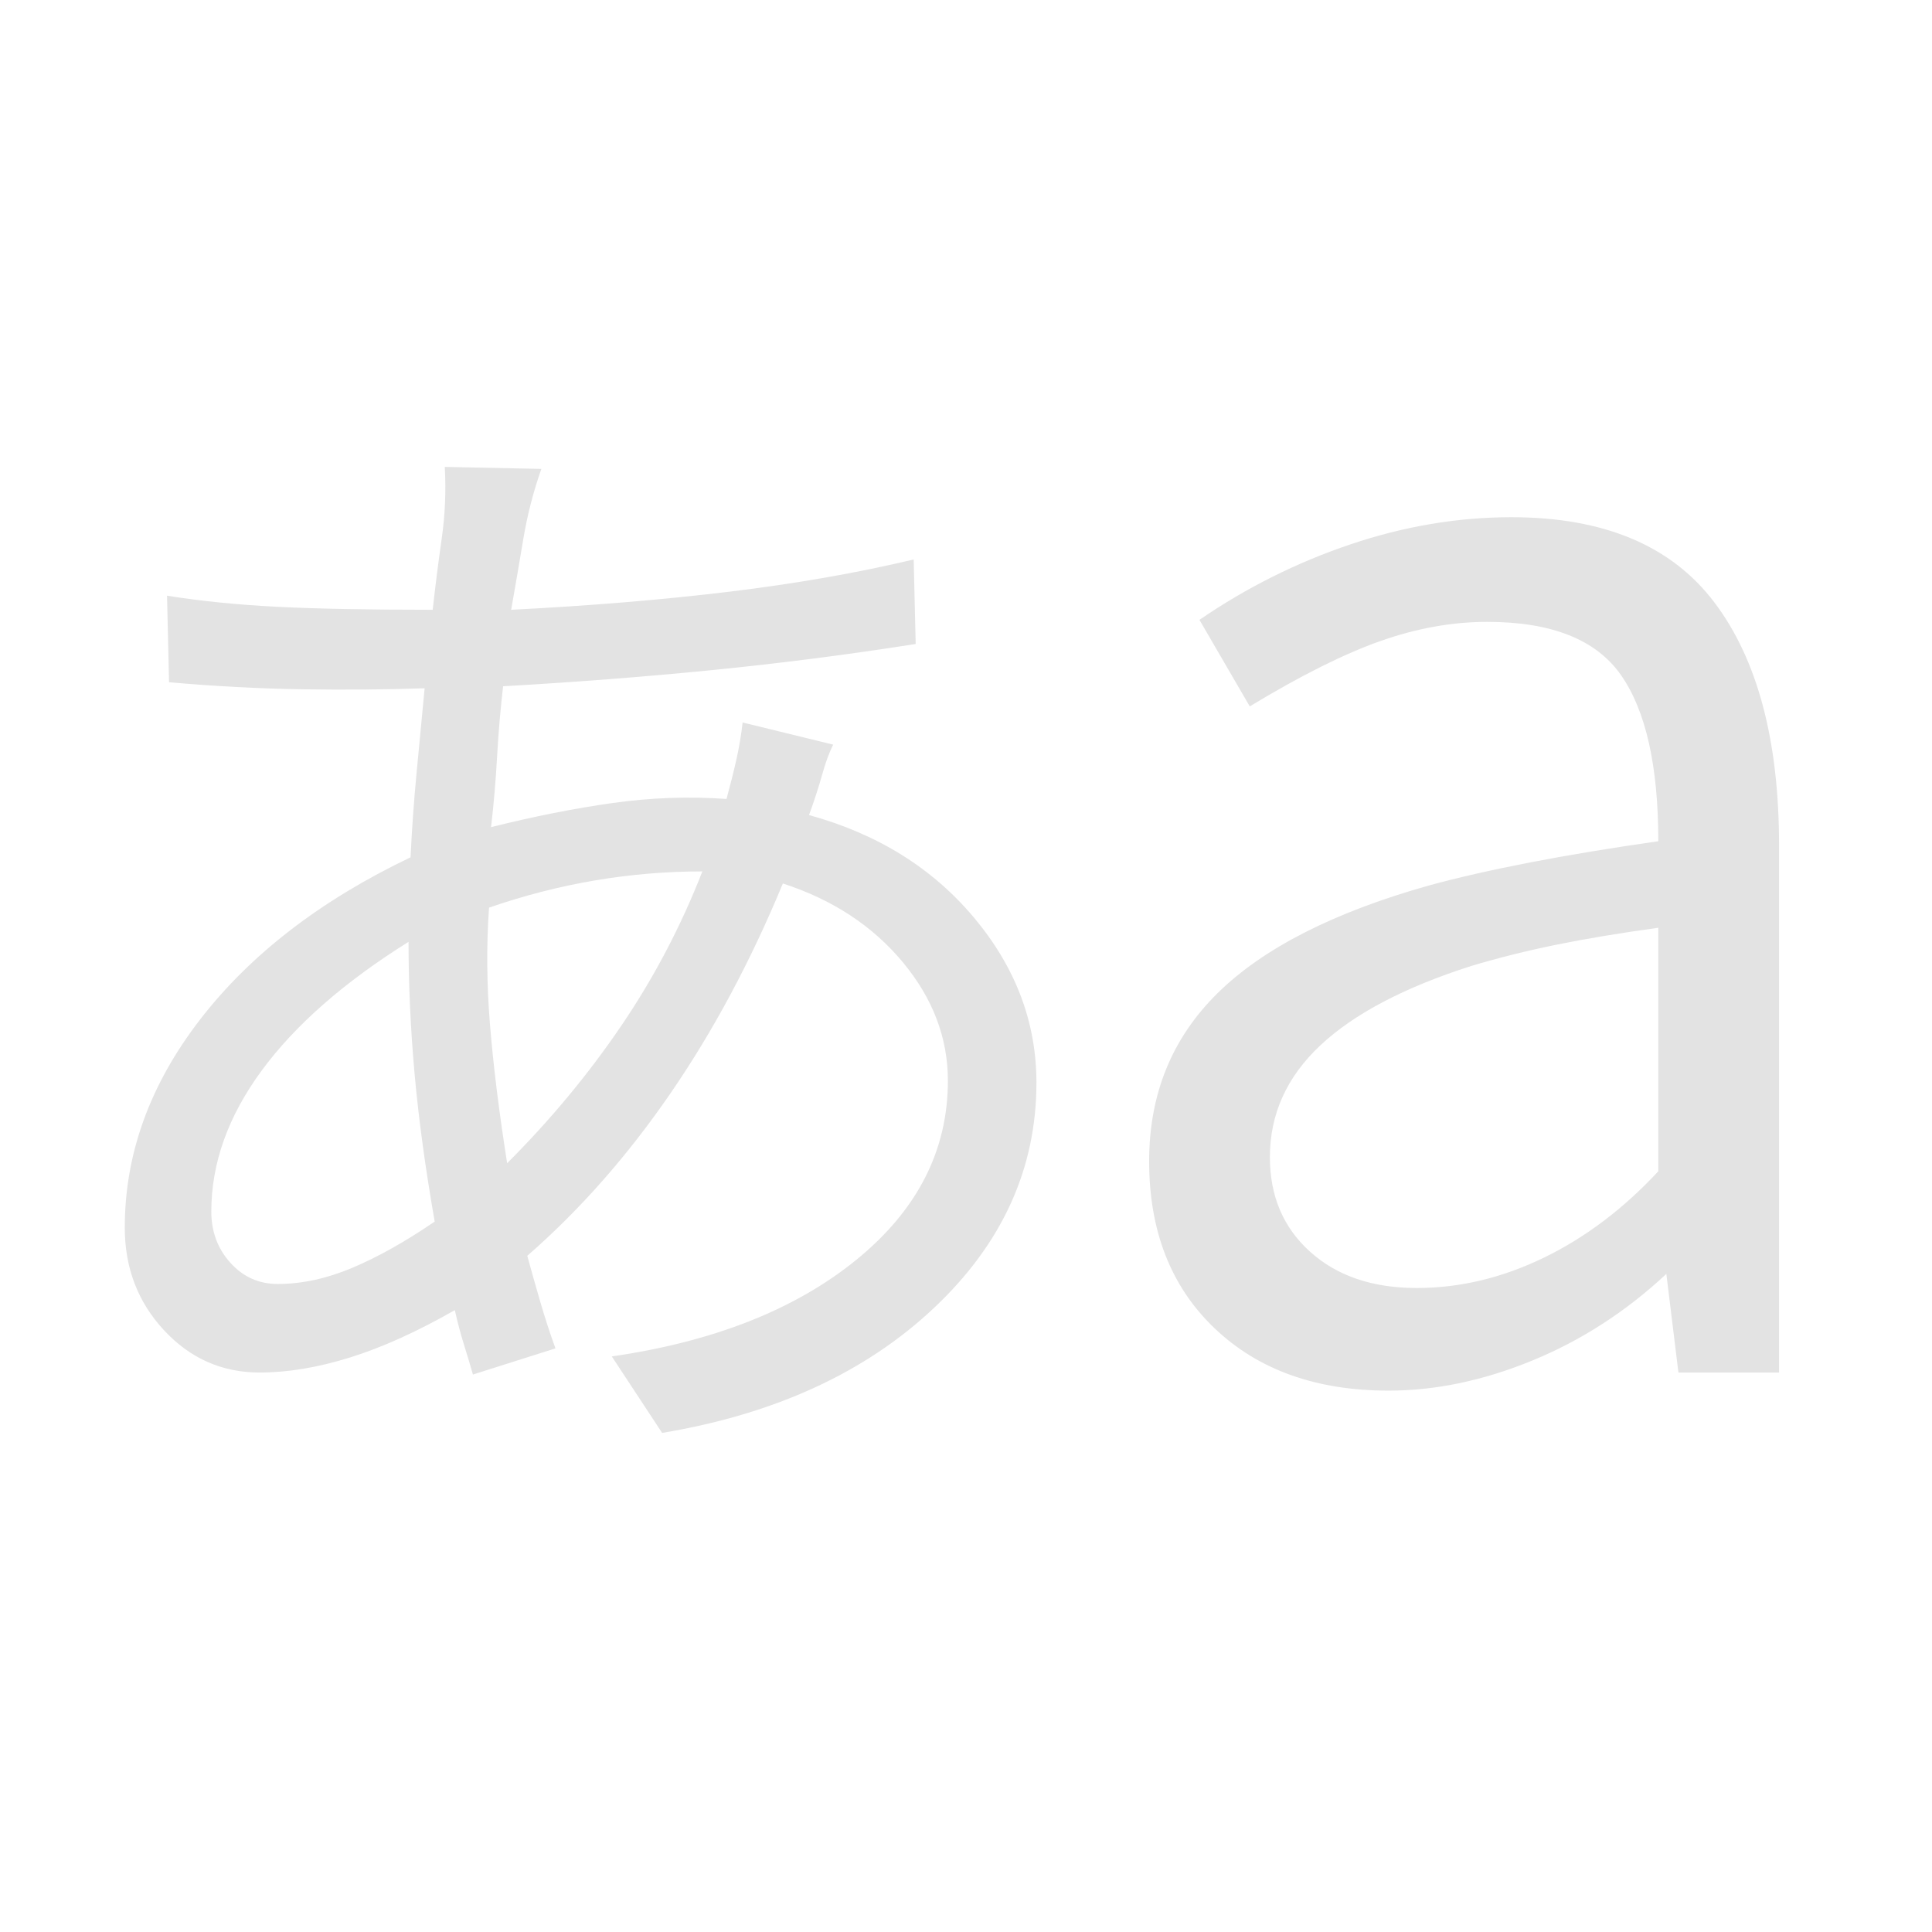
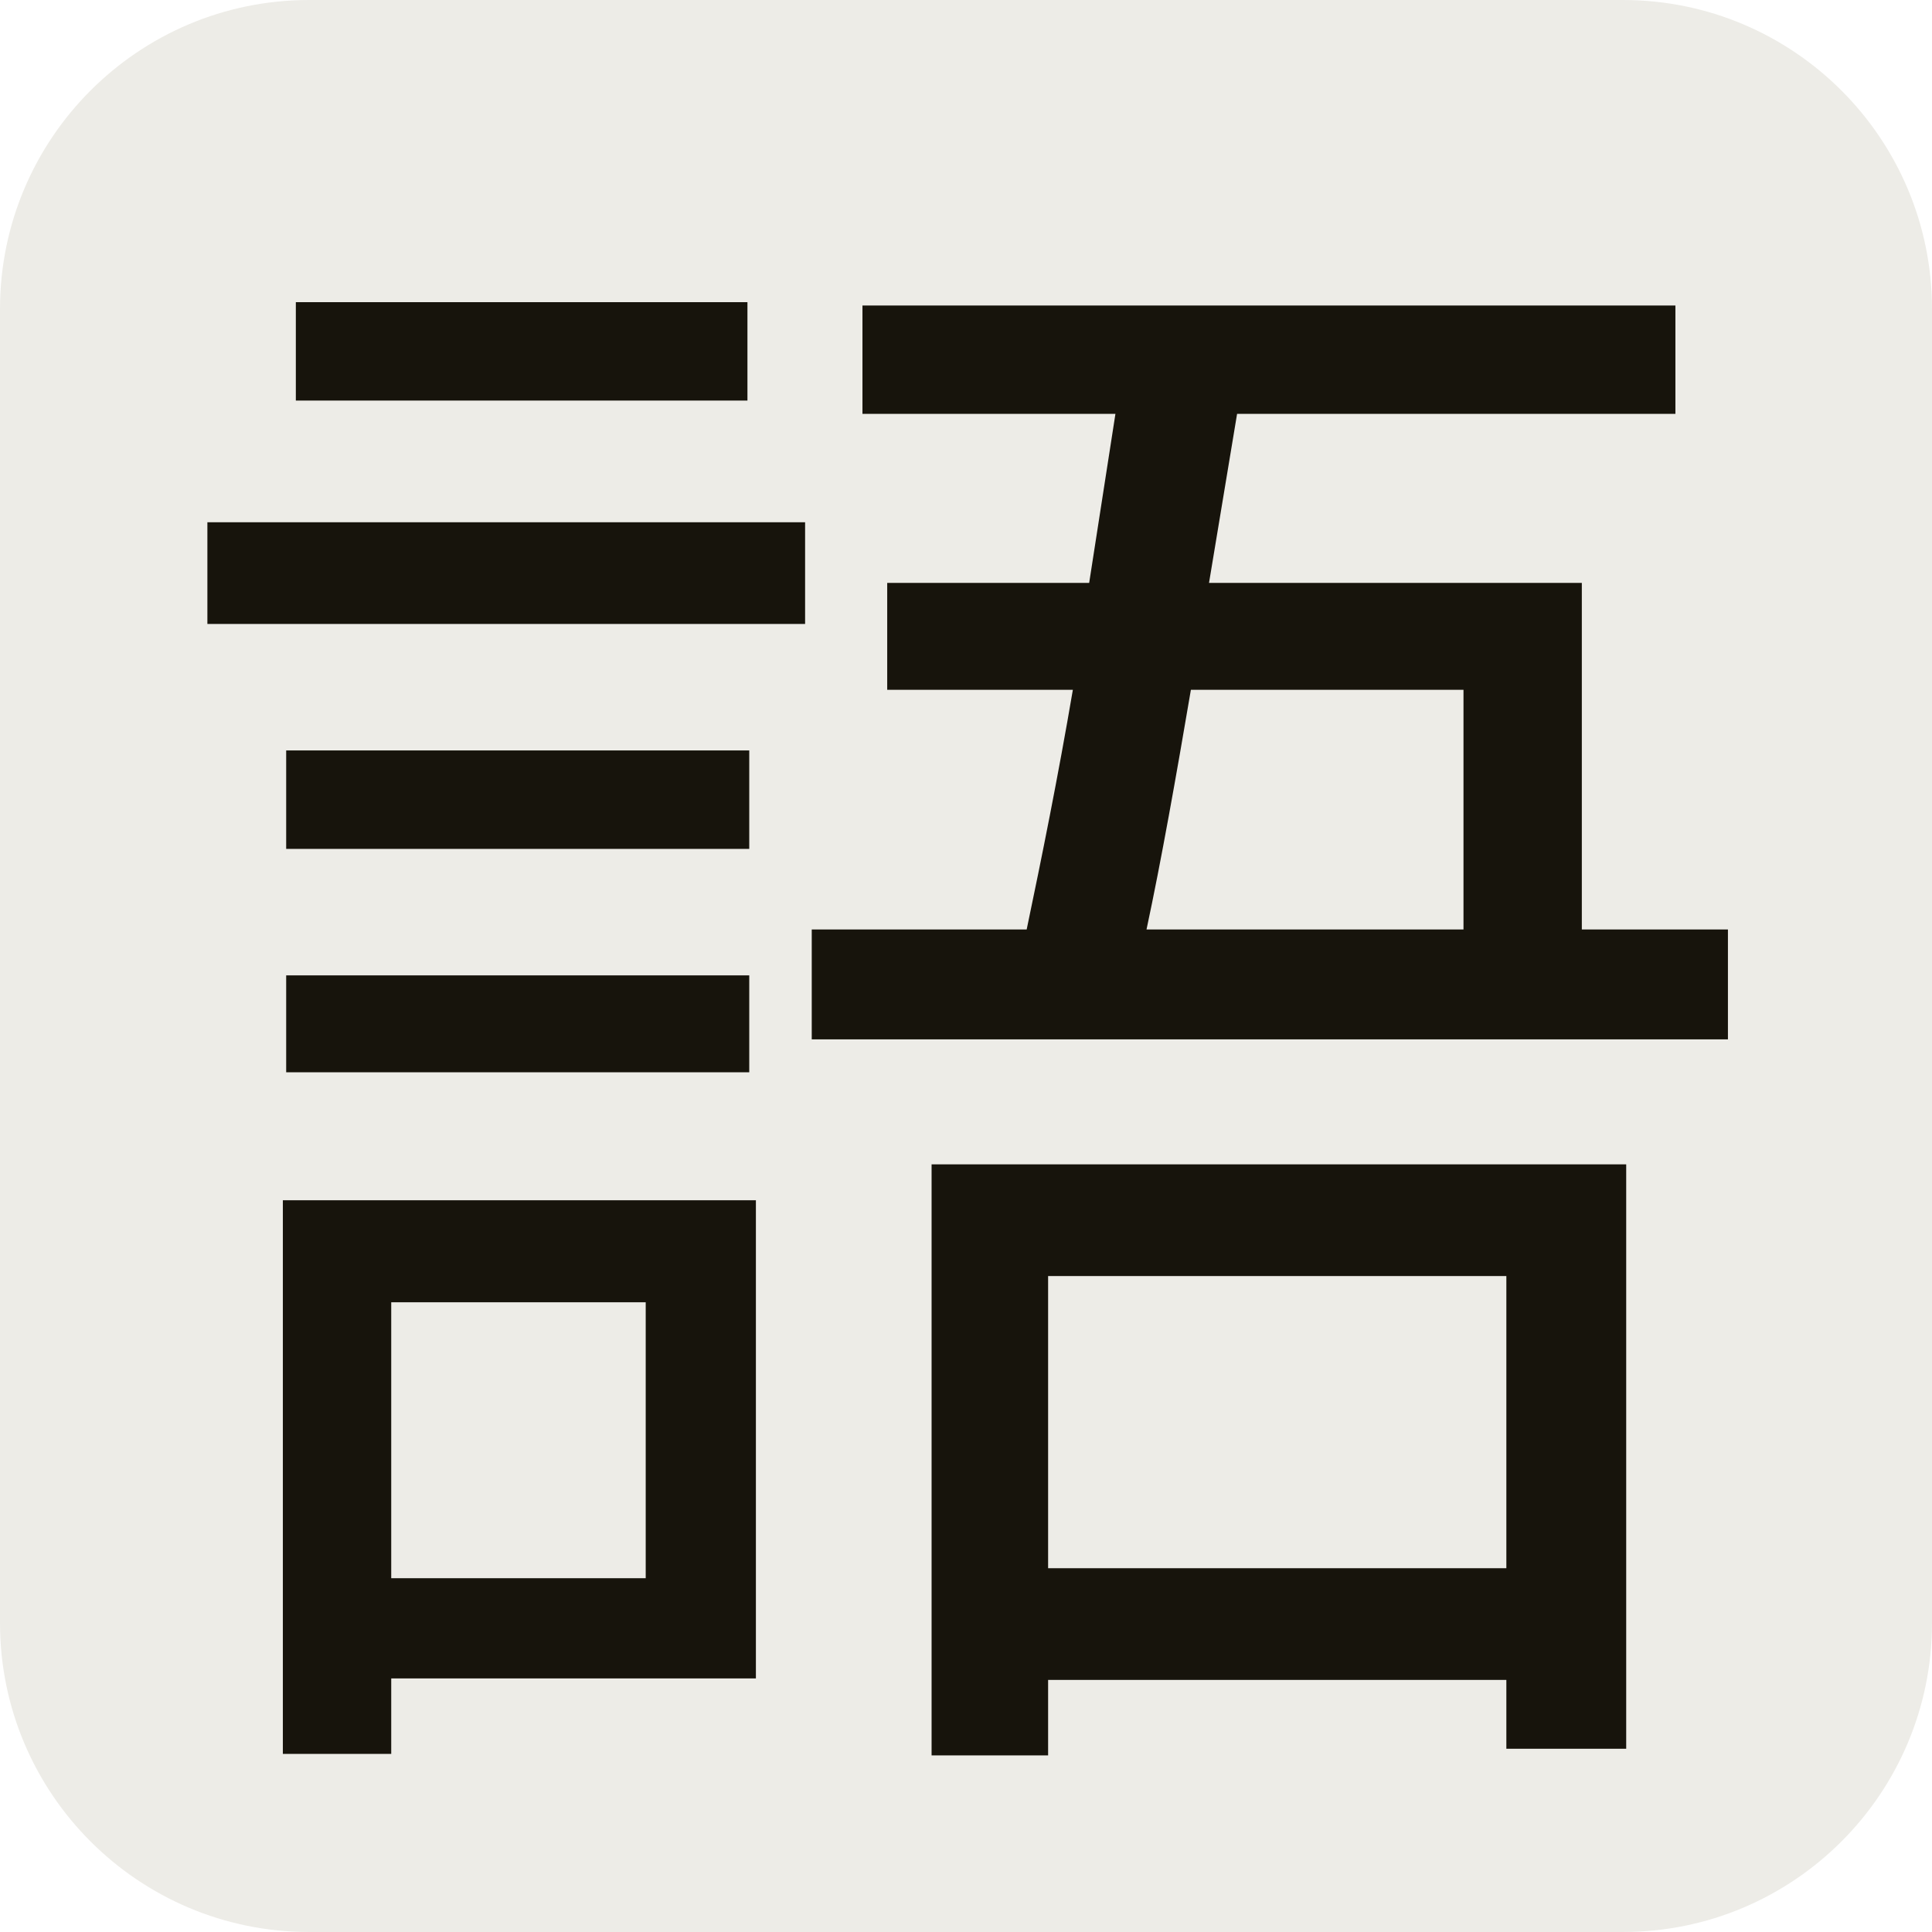
- <svg xmlns="http://www.w3.org/2000/svg" height="48px" viewBox="0 -960 960 960" width="48px" fill="#e3e3e3">
-   <path d="m329-248-25-38q76-11 121.5-48t45.5-89q0-32-22.5-59T389-521q-24 58-56 104.5T262-336q3 11 6.5 23t7.5 23l-41 13q-2-7-4.5-15t-4.5-17q-28 16-52 23.5t-45 7.5q-28 0-47.5-21T62-350q0-55 37.5-103.5T204-534q1-21 3-42l4-42q-29 1-61 .5T84-621l-1-43q25 4 54.5 5.5T215-657q2-18 4.5-35.5T221-728l48 1q-6 17-9 35t-6 35q59-3 108.5-9t91.5-16l1 42q-51 8-101.5 13T250-619q-2 17-3 35t-3 35q32-8 60.5-12t56.5-2q3-11 5-20t3-18l45 11q-3 6-5.5 15t-6.5 20q51 14 82 51t31 82q0 64-51 112t-135 62Zm-191-74q18 0 37-8t41-23q-7-40-10-73.5t-3-65.5q-48 30-73 64t-25 70q0 15 9.5 25.5T138-322Zm114-60q32-32 56.5-68t40.5-77q-27 0-53.5 4.5T243-509q-2 28 .5 58.5T252-382Zm452 62q32 0 63-15t57-43v-121q-29 4-51 8.5T731-480q-50 16-75 39.5T631-385q0 29 20 47t53 18Zm-14 51q-54 0-86.5-31T571-383q0-50 34-83.5T710-520q22-6 50.5-11.5T824-542q0-56-18.5-82.5T739-651q-26 0-53 9.5T621-609l-25-43q35-24 75-37.5t80-13.5q69 0 101 42.5T884-540v262h-50l-6-49q-30 28-66.5 43T690-269Z" />
+ <svg xmlns="http://www.w3.org/2000/svg" viewBox="0 0 100 100">
+   <rect width="100" height="100" fill="#edece7" rx="16" />
+   <text x="50%" y="47%" dominant-baseline="central" text-anchor="middle" font-size="85" font-family="Noto Sans CJK JP, sans-serif" font-weight="normal" fill="#17140c">語</text>
</svg>
